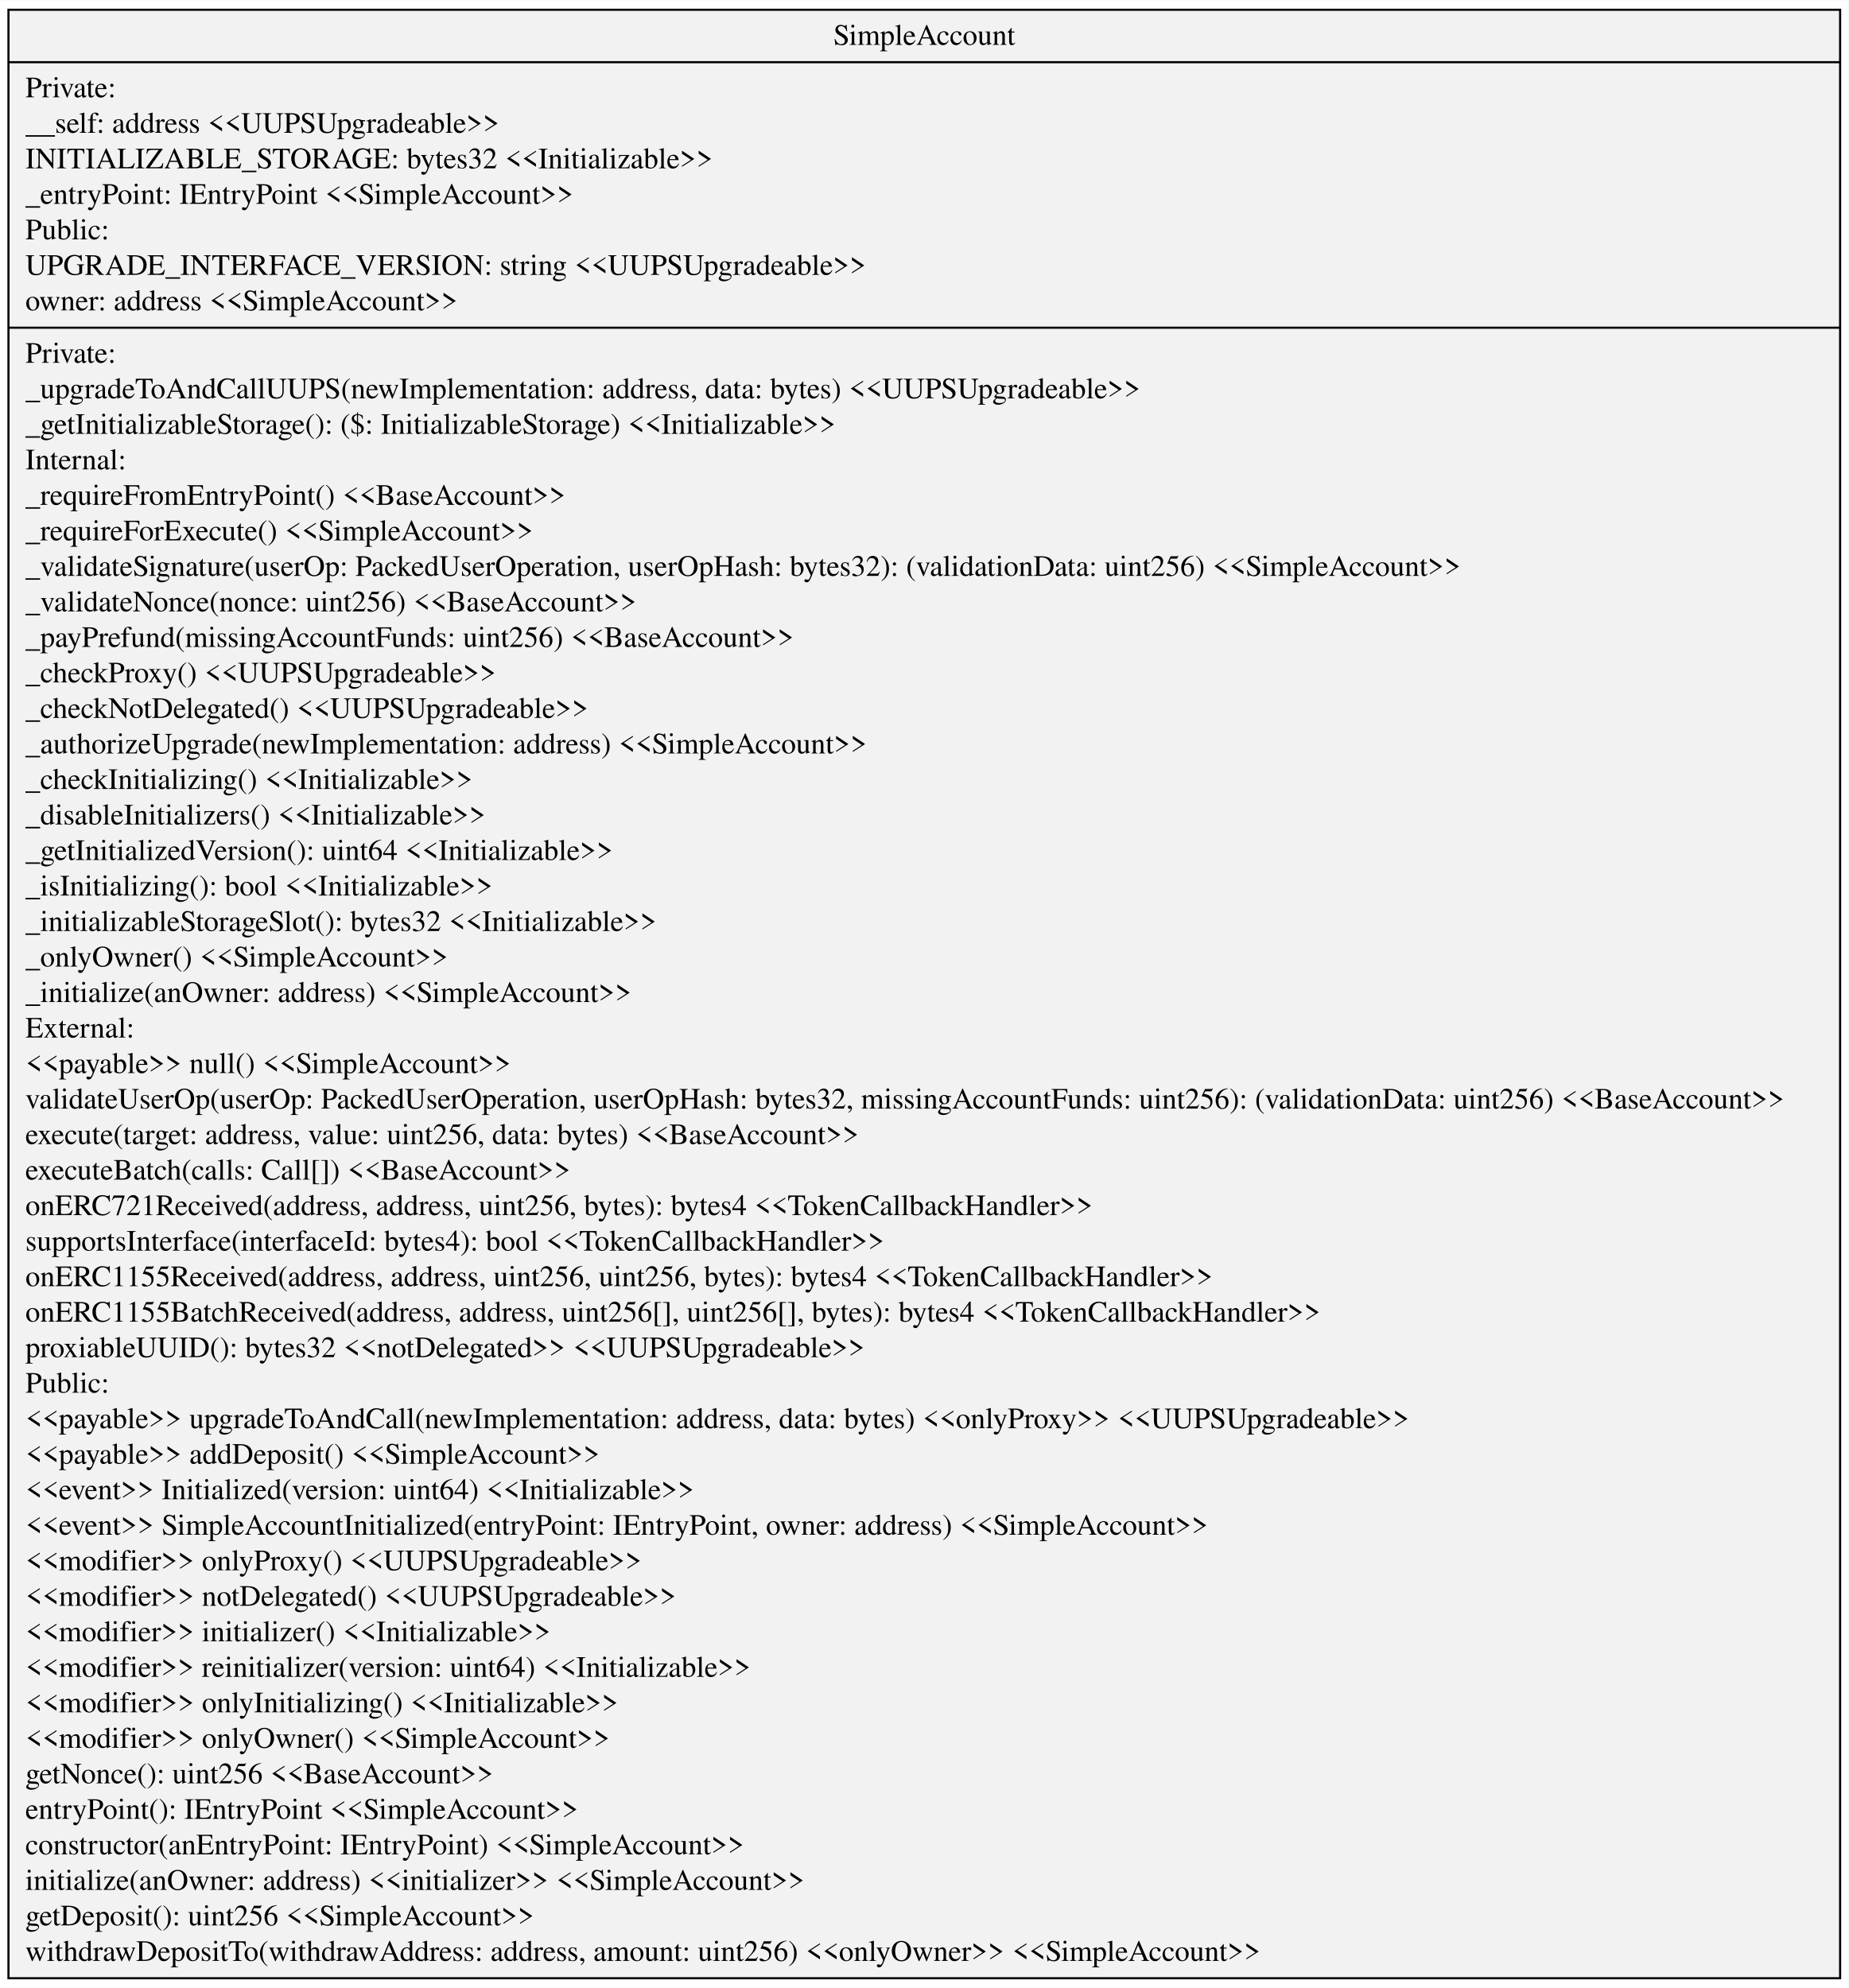
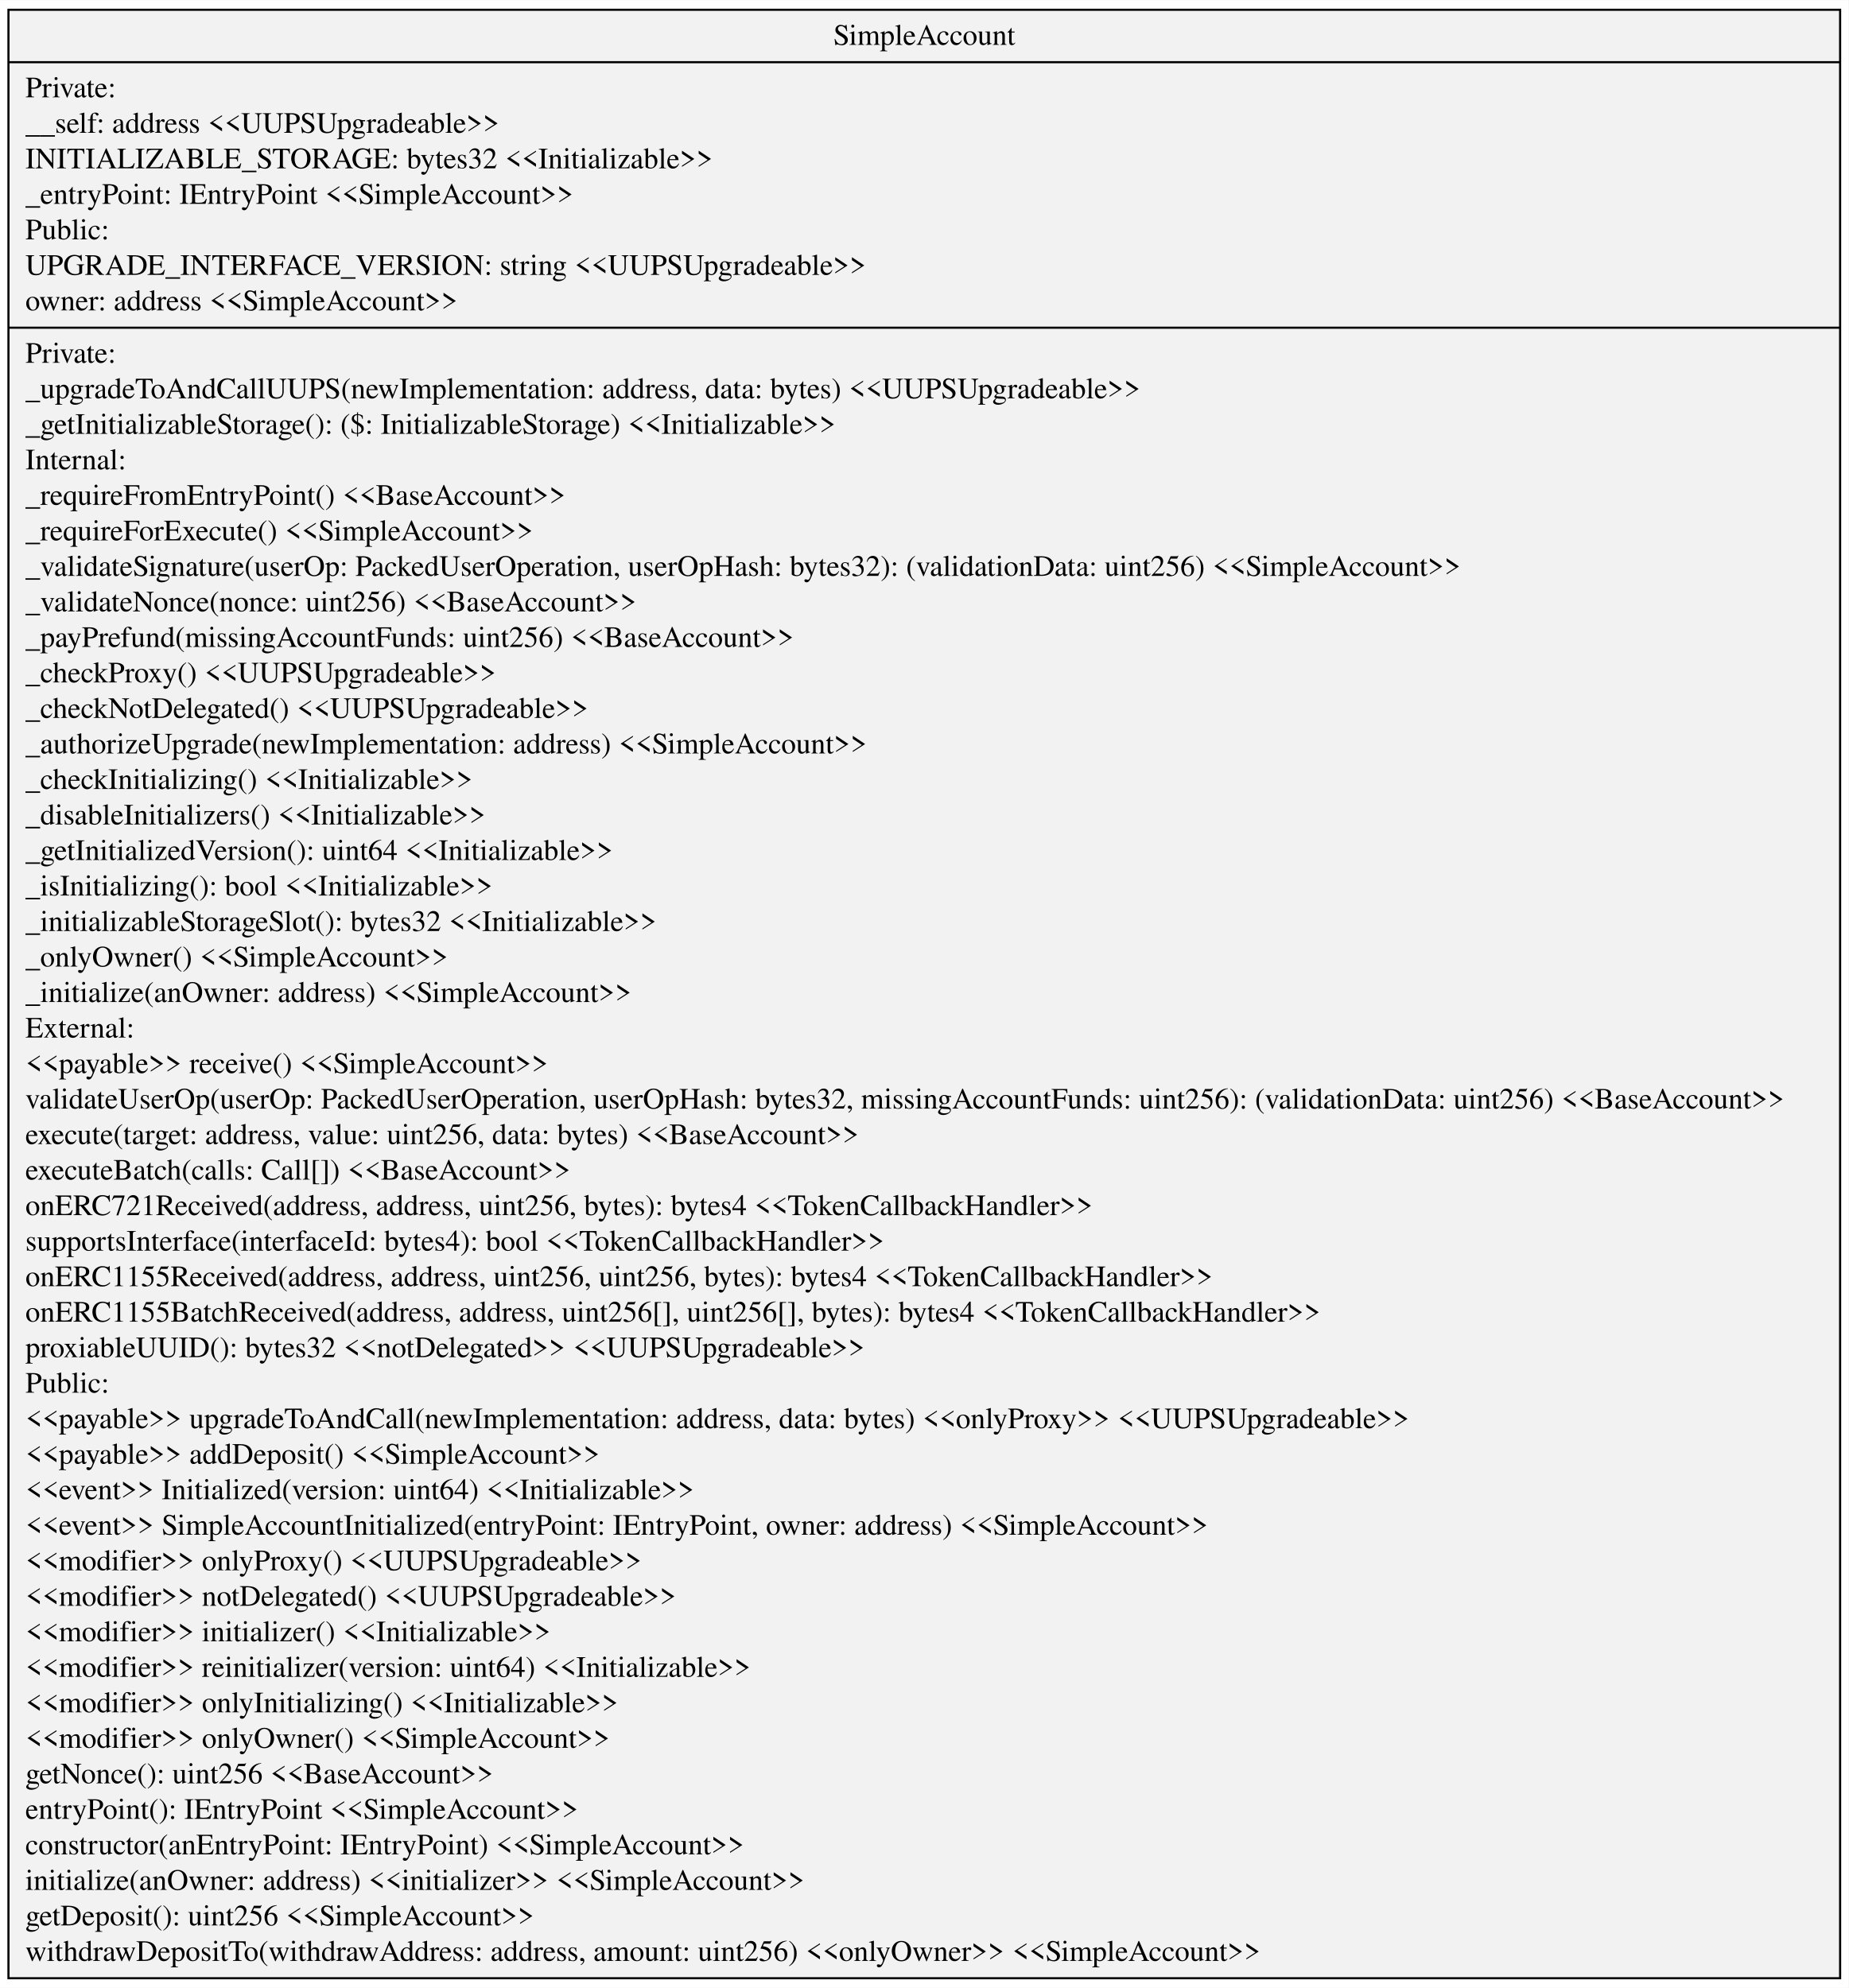
<svg xmlns="http://www.w3.org/2000/svg" width="874pt" height="940pt" viewBox="0.00 0.00 874.41 940.20">
  <g id="graph0" class="graph" transform="scale(1 1) rotate(0) translate(4 936.2)">
    <polygon fill="white" stroke="transparent" points="-4,4 -4,-936.2 870.41,-936.2 870.41,4 -4,4" />
    <g id="node1" class="node">
      <polygon fill="#f2f2f2" stroke="black" points="0,-0.5 0,-931.7 866.41,-931.7 866.41,-0.5 0,-0.5" />
      <text text-anchor="middle" x="433.21" y="-915.1" font-family="Times,serif" font-size="14.00">SimpleAccount</text>
      <polyline fill="none" stroke="black" points="0,-906.9 866.41,-906.9 " />
      <text text-anchor="start" x="8" y="-890.3" font-family="Times,serif" font-size="14.00">Private:</text>
      <text text-anchor="start" x="8" y="-873.5" font-family="Times,serif" font-size="14.00">   __self: address &lt;&lt;UUPSUpgradeable&gt;&gt;</text>
      <text text-anchor="start" x="8" y="-856.7" font-family="Times,serif" font-size="14.00">   INITIALIZABLE_STORAGE: bytes32 &lt;&lt;Initializable&gt;&gt;</text>
      <text text-anchor="start" x="8" y="-839.9" font-family="Times,serif" font-size="14.00">   _entryPoint: IEntryPoint &lt;&lt;SimpleAccount&gt;&gt;</text>
      <text text-anchor="start" x="8" y="-823.1" font-family="Times,serif" font-size="14.00">Public:</text>
      <text text-anchor="start" x="8" y="-806.3" font-family="Times,serif" font-size="14.00">   UPGRADE_INTERFACE_VERSION: string &lt;&lt;UUPSUpgradeable&gt;&gt;</text>
      <text text-anchor="start" x="8" y="-789.5" font-family="Times,serif" font-size="14.00">   owner: address &lt;&lt;SimpleAccount&gt;&gt;</text>
      <polyline fill="none" stroke="black" points="0,-781.3 866.41,-781.3 " />
      <text text-anchor="start" x="8" y="-764.7" font-family="Times,serif" font-size="14.00">Private:</text>
      <text text-anchor="start" x="8" y="-747.9" font-family="Times,serif" font-size="14.00">    _upgradeToAndCallUUPS(newImplementation: address, data: bytes) &lt;&lt;UUPSUpgradeable&gt;&gt;</text>
      <text text-anchor="start" x="8" y="-731.1" font-family="Times,serif" font-size="14.00">    _getInitializableStorage(): ($: InitializableStorage) &lt;&lt;Initializable&gt;&gt;</text>
      <text text-anchor="start" x="8" y="-714.3" font-family="Times,serif" font-size="14.00">Internal:</text>
      <text text-anchor="start" x="8" y="-697.5" font-family="Times,serif" font-size="14.00">    _requireFromEntryPoint() &lt;&lt;BaseAccount&gt;&gt;</text>
      <text text-anchor="start" x="8" y="-680.7" font-family="Times,serif" font-size="14.00">    _requireForExecute() &lt;&lt;SimpleAccount&gt;&gt;</text>
      <text text-anchor="start" x="8" y="-663.9" font-family="Times,serif" font-size="14.00">    _validateSignature(userOp: PackedUserOperation, userOpHash: bytes32): (validationData: uint256) &lt;&lt;SimpleAccount&gt;&gt;</text>
      <text text-anchor="start" x="8" y="-647.1" font-family="Times,serif" font-size="14.00">    _validateNonce(nonce: uint256) &lt;&lt;BaseAccount&gt;&gt;</text>
      <text text-anchor="start" x="8" y="-630.3" font-family="Times,serif" font-size="14.00">    _payPrefund(missingAccountFunds: uint256) &lt;&lt;BaseAccount&gt;&gt;</text>
      <text text-anchor="start" x="8" y="-613.5" font-family="Times,serif" font-size="14.00">    _checkProxy() &lt;&lt;UUPSUpgradeable&gt;&gt;</text>
      <text text-anchor="start" x="8" y="-596.7" font-family="Times,serif" font-size="14.00">    _checkNotDelegated() &lt;&lt;UUPSUpgradeable&gt;&gt;</text>
      <text text-anchor="start" x="8" y="-579.9" font-family="Times,serif" font-size="14.00">    _authorizeUpgrade(newImplementation: address) &lt;&lt;SimpleAccount&gt;&gt;</text>
      <text text-anchor="start" x="8" y="-563.1" font-family="Times,serif" font-size="14.00">    _checkInitializing() &lt;&lt;Initializable&gt;&gt;</text>
      <text text-anchor="start" x="8" y="-546.3" font-family="Times,serif" font-size="14.00">    _disableInitializers() &lt;&lt;Initializable&gt;&gt;</text>
      <text text-anchor="start" x="8" y="-529.5" font-family="Times,serif" font-size="14.00">    _getInitializedVersion(): uint64 &lt;&lt;Initializable&gt;&gt;</text>
      <text text-anchor="start" x="8" y="-512.7" font-family="Times,serif" font-size="14.00">    _isInitializing(): bool &lt;&lt;Initializable&gt;&gt;</text>
      <text text-anchor="start" x="8" y="-495.9" font-family="Times,serif" font-size="14.00">    _initializableStorageSlot(): bytes32 &lt;&lt;Initializable&gt;&gt;</text>
      <text text-anchor="start" x="8" y="-479.1" font-family="Times,serif" font-size="14.00">    _onlyOwner() &lt;&lt;SimpleAccount&gt;&gt;</text>
      <text text-anchor="start" x="8" y="-462.3" font-family="Times,serif" font-size="14.00">    _initialize(anOwner: address) &lt;&lt;SimpleAccount&gt;&gt;</text>
      <text text-anchor="start" x="8" y="-445.5" font-family="Times,serif" font-size="14.00">External:</text>
-       <text text-anchor="start" x="8" y="-428.7" font-family="Times,serif" font-size="14.00">    &lt;&lt;payable&gt;&gt; null() &lt;&lt;SimpleAccount&gt;&gt;</text>
+       <text text-anchor="start" x="8" y="-428.7" font-family="Times,serif" font-size="14.00">    &lt;&lt;payable&gt;&gt; receive() &lt;&lt;SimpleAccount&gt;&gt;</text>
      <text text-anchor="start" x="8" y="-411.9" font-family="Times,serif" font-size="14.00">    validateUserOp(userOp: PackedUserOperation, userOpHash: bytes32, missingAccountFunds: uint256): (validationData: uint256) &lt;&lt;BaseAccount&gt;&gt;</text>
      <text text-anchor="start" x="8" y="-395.1" font-family="Times,serif" font-size="14.00">    execute(target: address, value: uint256, data: bytes) &lt;&lt;BaseAccount&gt;&gt;</text>
      <text text-anchor="start" x="8" y="-378.3" font-family="Times,serif" font-size="14.00">    executeBatch(calls: Call[]) &lt;&lt;BaseAccount&gt;&gt;</text>
      <text text-anchor="start" x="8" y="-361.5" font-family="Times,serif" font-size="14.00">    onERC721Received(address, address, uint256, bytes): bytes4 &lt;&lt;TokenCallbackHandler&gt;&gt;</text>
      <text text-anchor="start" x="8" y="-344.7" font-family="Times,serif" font-size="14.00">    supportsInterface(interfaceId: bytes4): bool &lt;&lt;TokenCallbackHandler&gt;&gt;</text>
      <text text-anchor="start" x="8" y="-327.9" font-family="Times,serif" font-size="14.00">    onERC1155Received(address, address, uint256, uint256, bytes): bytes4 &lt;&lt;TokenCallbackHandler&gt;&gt;</text>
      <text text-anchor="start" x="8" y="-311.1" font-family="Times,serif" font-size="14.00">    onERC1155BatchReceived(address, address, uint256[], uint256[], bytes): bytes4 &lt;&lt;TokenCallbackHandler&gt;&gt;</text>
      <text text-anchor="start" x="8" y="-294.3" font-family="Times,serif" font-size="14.00">    proxiableUUID(): bytes32 &lt;&lt;notDelegated&gt;&gt; &lt;&lt;UUPSUpgradeable&gt;&gt;</text>
      <text text-anchor="start" x="8" y="-277.5" font-family="Times,serif" font-size="14.00">Public:</text>
      <text text-anchor="start" x="8" y="-260.7" font-family="Times,serif" font-size="14.00">    &lt;&lt;payable&gt;&gt; upgradeToAndCall(newImplementation: address, data: bytes) &lt;&lt;onlyProxy&gt;&gt; &lt;&lt;UUPSUpgradeable&gt;&gt;</text>
      <text text-anchor="start" x="8" y="-243.9" font-family="Times,serif" font-size="14.00">    &lt;&lt;payable&gt;&gt; addDeposit() &lt;&lt;SimpleAccount&gt;&gt;</text>
      <text text-anchor="start" x="8" y="-227.1" font-family="Times,serif" font-size="14.00">    &lt;&lt;event&gt;&gt; Initialized(version: uint64) &lt;&lt;Initializable&gt;&gt;</text>
      <text text-anchor="start" x="8" y="-210.3" font-family="Times,serif" font-size="14.00">    &lt;&lt;event&gt;&gt; SimpleAccountInitialized(entryPoint: IEntryPoint, owner: address) &lt;&lt;SimpleAccount&gt;&gt;</text>
      <text text-anchor="start" x="8" y="-193.5" font-family="Times,serif" font-size="14.00">    &lt;&lt;modifier&gt;&gt; onlyProxy() &lt;&lt;UUPSUpgradeable&gt;&gt;</text>
      <text text-anchor="start" x="8" y="-176.7" font-family="Times,serif" font-size="14.00">    &lt;&lt;modifier&gt;&gt; notDelegated() &lt;&lt;UUPSUpgradeable&gt;&gt;</text>
      <text text-anchor="start" x="8" y="-159.9" font-family="Times,serif" font-size="14.00">    &lt;&lt;modifier&gt;&gt; initializer() &lt;&lt;Initializable&gt;&gt;</text>
      <text text-anchor="start" x="8" y="-143.1" font-family="Times,serif" font-size="14.00">    &lt;&lt;modifier&gt;&gt; reinitializer(version: uint64) &lt;&lt;Initializable&gt;&gt;</text>
      <text text-anchor="start" x="8" y="-126.3" font-family="Times,serif" font-size="14.00">    &lt;&lt;modifier&gt;&gt; onlyInitializing() &lt;&lt;Initializable&gt;&gt;</text>
      <text text-anchor="start" x="8" y="-109.5" font-family="Times,serif" font-size="14.00">    &lt;&lt;modifier&gt;&gt; onlyOwner() &lt;&lt;SimpleAccount&gt;&gt;</text>
      <text text-anchor="start" x="8" y="-92.7" font-family="Times,serif" font-size="14.00">    getNonce(): uint256 &lt;&lt;BaseAccount&gt;&gt;</text>
      <text text-anchor="start" x="8" y="-75.9" font-family="Times,serif" font-size="14.00">    entryPoint(): IEntryPoint &lt;&lt;SimpleAccount&gt;&gt;</text>
      <text text-anchor="start" x="8" y="-59.1" font-family="Times,serif" font-size="14.00">    constructor(anEntryPoint: IEntryPoint) &lt;&lt;SimpleAccount&gt;&gt;</text>
      <text text-anchor="start" x="8" y="-42.3" font-family="Times,serif" font-size="14.00">    initialize(anOwner: address) &lt;&lt;initializer&gt;&gt; &lt;&lt;SimpleAccount&gt;&gt;</text>
      <text text-anchor="start" x="8" y="-25.5" font-family="Times,serif" font-size="14.00">    getDeposit(): uint256 &lt;&lt;SimpleAccount&gt;&gt;</text>
      <text text-anchor="start" x="8" y="-8.7" font-family="Times,serif" font-size="14.00">    withdrawDepositTo(withdrawAddress: address, amount: uint256) &lt;&lt;onlyOwner&gt;&gt; &lt;&lt;SimpleAccount&gt;&gt;</text>
    </g>
  </g>
</svg>
